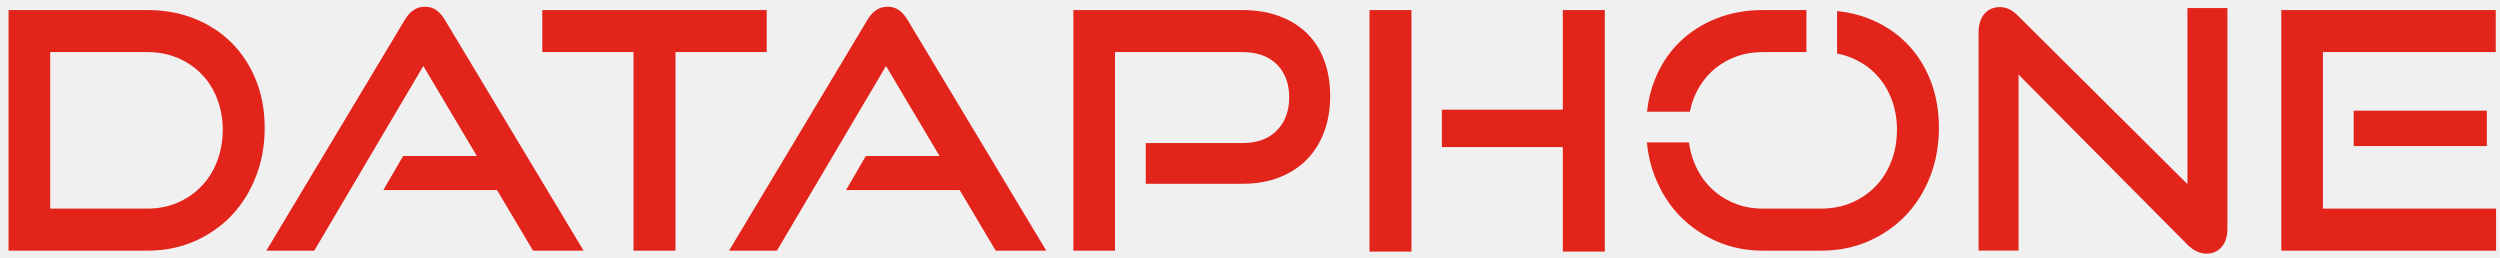
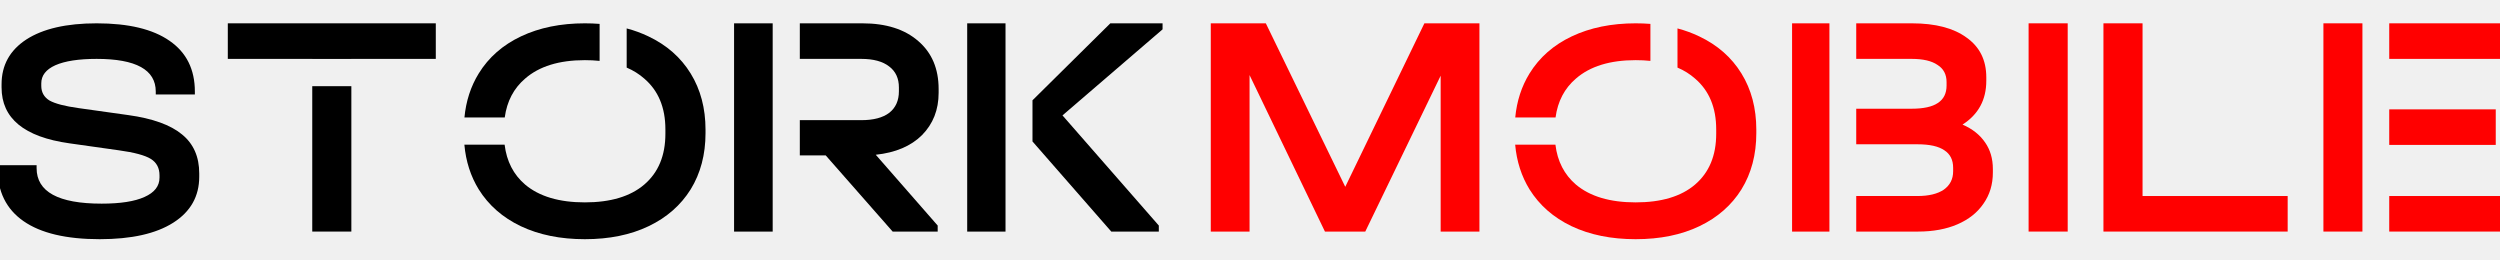
- <svg xmlns="http://www.w3.org/2000/svg" width="136" height="14" viewBox="0 0 136 14" fill="none">
-   <path fill-rule="evenodd" clip-rule="evenodd" d="M11.81 8.774C12.014 8.246 12.116 7.677 12.116 7.064C12.116 6.452 12.014 5.886 11.81 5.363C11.606 4.841 11.322 4.394 10.956 4.022C10.59 3.65 10.159 3.359 9.662 3.149C9.164 2.939 8.622 2.834 8.035 2.834H2.731V11.348H8.035C8.622 11.348 9.164 11.24 9.662 11.024C10.159 10.807 10.59 10.512 10.956 10.133C11.322 9.755 11.606 9.303 11.81 8.774ZM12.601 2.33C13.164 2.894 13.605 3.569 13.923 4.355C14.24 5.142 14.399 6.008 14.399 6.956C14.399 7.904 14.24 8.786 13.923 9.601C13.605 10.418 13.164 11.123 12.601 11.718C12.037 12.31 11.367 12.779 10.587 13.121C9.809 13.463 8.958 13.635 8.035 13.635H0.466V0.548H8.035C8.958 0.548 9.809 0.704 10.587 1.016C11.367 1.328 12.037 1.767 12.601 2.33ZM23.757 0.566C23.931 0.698 24.084 0.878 24.216 1.106L31.748 13.635H28.998L27.038 10.34H20.853L21.932 8.486H25.941L23.029 3.59L17.096 13.635H14.489L22.005 1.106C22.136 0.878 22.292 0.698 22.472 0.566C22.651 0.434 22.867 0.368 23.119 0.368C23.37 0.368 23.583 0.434 23.757 0.566ZM41.708 0.548V2.834H36.746V13.635H34.463V2.834H29.501V0.548H41.708ZM48.927 0.566C49.1 0.698 49.253 0.878 49.385 1.106L56.918 13.635H54.167L52.208 10.34H46.024L47.102 8.486H51.111L48.199 3.59L42.265 13.635H39.659L47.173 1.106C47.306 0.878 47.461 0.698 47.641 0.566C47.821 0.434 48.037 0.368 48.288 0.368C48.54 0.368 48.752 0.434 48.927 0.566ZM71.103 1.817C71.51 2.219 71.821 2.708 72.037 3.284C72.254 3.86 72.362 4.508 72.362 5.228C72.362 5.936 72.254 6.581 72.037 7.163C71.821 7.745 71.51 8.246 71.103 8.666C70.696 9.086 70.196 9.413 69.601 9.647C69.008 9.881 68.334 9.998 67.58 9.998H62.33V7.784H67.58C68.382 7.784 69.008 7.557 69.458 7.1C69.907 6.644 70.132 6.044 70.132 5.3C70.132 4.544 69.907 3.944 69.458 3.5C69.008 3.057 68.382 2.834 67.58 2.834H60.657V13.635H58.392V0.548H67.58C68.334 0.548 69.008 0.659 69.601 0.881C70.196 1.103 70.696 1.415 71.103 1.817ZM74.501 13.688V0.548H76.783V13.688H74.501ZM85.017 5.966V0.548H87.301V13.688H85.017V8H78.438V5.966H85.017ZM118.997 10.016V0.44H121.172V12.428C121.172 12.86 121.067 13.196 120.856 13.435C120.647 13.676 120.374 13.797 120.04 13.797C119.668 13.797 119.32 13.634 118.997 13.31L109.81 4.058V13.634H107.635V1.755C107.635 1.335 107.739 1.002 107.949 0.756C108.158 0.509 108.443 0.387 108.803 0.387C108.971 0.387 109.133 0.423 109.288 0.494C109.444 0.566 109.605 0.686 109.774 0.854L118.997 10.016ZM126.367 2.834V11.348H135.788V13.635H124.102V0.548H135.77V2.834H126.367ZM128.04 7.946V6.02H135.285V7.946H128.04ZM92.137 5.354C92.046 5.584 91.979 5.827 91.928 6.079H89.597C89.665 5.456 89.805 4.871 90.025 4.328C90.342 3.536 90.786 2.861 91.355 2.304C91.924 1.745 92.595 1.313 93.369 1.007C94.141 0.701 94.984 0.548 95.895 0.548H98.269V2.834H95.895C95.307 2.834 94.765 2.939 94.267 3.149C93.771 3.359 93.341 3.65 92.983 4.022C92.623 4.394 92.341 4.838 92.137 5.354ZM105.01 4.355C105.321 5.142 105.477 6.008 105.477 6.956C105.477 7.904 105.318 8.786 105 9.601C104.683 10.418 104.24 11.123 103.67 11.718C103.101 12.31 102.427 12.779 101.648 13.121C100.869 13.463 100.011 13.635 99.077 13.635H95.895C94.984 13.635 94.141 13.463 93.369 13.121C92.595 12.779 91.924 12.31 91.355 11.718C90.786 11.123 90.342 10.418 90.025 9.601C89.797 9.018 89.653 8.4 89.588 7.748H91.881C91.929 8.105 92.011 8.449 92.137 8.774C92.341 9.303 92.623 9.755 92.983 10.133C93.341 10.512 93.771 10.807 94.267 11.024C94.765 11.24 95.307 11.348 95.895 11.348H99.077C99.676 11.348 100.228 11.24 100.731 11.024C101.234 10.807 101.668 10.512 102.034 10.133C102.399 9.755 102.683 9.303 102.888 8.774C103.093 8.246 103.194 7.677 103.194 7.064C103.194 6.452 103.093 5.886 102.888 5.363C102.683 4.841 102.399 4.394 102.034 4.022C101.668 3.65 101.234 3.359 100.731 3.149C100.478 3.044 100.214 2.965 99.937 2.913V0.599C100.554 0.666 101.135 0.801 101.674 1.016C102.459 1.328 103.135 1.767 103.697 2.33C104.261 2.894 104.698 3.569 105.01 4.355Z" fill="#E2241B" />
+ <svg xmlns="http://www.w3.org/2000/svg" width="164" height="17" viewBox="0 0 164 17" fill="none">
+   <g clip-path="url(#clip0)">
+     <path d="M97.051 15.191H94.507V4.966L89.562 15.191H86.916L81.971 4.925V15.191H79.427V1.53H83.038L88.249 12.255L93.44 1.53H97.051V15.191Z" fill="#FF0000" />
+     <path d="M133.076 1.53H135.641V15.191H133.076V1.53Z" fill="#FF0000" />
+     <path d="M137.986 1.53H140.551V12.859H150.071V15.191H137.986V1.53Z" fill="#FF0000" />
+     <path fill-rule="evenodd" clip-rule="evenodd" d="M108.267 1.567C107.953 1.543 107.63 1.53 107.299 1.53C105.71 1.53 104.315 1.815 103.113 2.384C101.911 2.953 100.986 3.765 100.336 4.821C99.814 5.67 99.501 6.632 99.4 7.706H102.044C102.186 6.646 102.633 5.795 103.382 5.154C104.308 4.349 105.613 3.946 107.299 3.946C107.637 3.946 107.96 3.962 108.267 3.995V1.567ZM110.043 4.434V1.864C110.545 1.997 111.018 2.171 111.464 2.384C112.665 2.953 113.591 3.765 114.24 4.821C114.89 5.876 115.214 7.104 115.214 8.507V8.736C115.214 10.138 114.89 11.367 114.24 12.422C113.591 13.463 112.672 14.268 111.484 14.837C110.296 15.407 108.901 15.691 107.299 15.691C105.696 15.691 104.294 15.407 103.092 14.837C101.904 14.268 100.986 13.463 100.336 12.422C99.807 11.56 99.493 10.584 99.395 9.491H102.036C102.168 10.582 102.617 11.455 103.382 12.109C104.308 12.887 105.613 13.276 107.299 13.276C108.984 13.276 110.283 12.887 111.194 12.109C112.12 11.318 112.583 10.207 112.583 8.777V8.486C112.583 7.056 112.12 5.945 111.194 5.154C110.862 4.86 110.478 4.62 110.043 4.434Z" fill="#FF0000" />
+     <path fill-rule="evenodd" clip-rule="evenodd" d="M120.01 1.53H117.56V15.191H120.01V1.53ZM121.769 15.191H125.828C126.813 15.191 127.675 15.032 128.413 14.713C129.152 14.393 129.72 13.942 130.116 13.359C130.527 12.776 130.732 12.095 130.732 11.318V11.089C130.732 10.409 130.561 9.826 130.219 9.34C129.877 8.84 129.385 8.451 128.742 8.173C129.781 7.507 130.301 6.549 130.301 5.3V5.071C130.301 3.946 129.87 3.078 129.008 2.467C128.16 1.843 126.963 1.53 125.418 1.53H121.769V3.863H125.418C126.156 3.863 126.717 3.995 127.1 4.258C127.497 4.508 127.695 4.883 127.695 5.383V5.612C127.695 6.126 127.504 6.507 127.121 6.757C126.751 7.007 126.177 7.132 125.397 7.132H121.769V9.465H125.787C126.58 9.465 127.169 9.596 127.552 9.86C127.935 10.11 128.126 10.492 128.126 11.006V11.235C128.126 11.748 127.921 12.151 127.511 12.443C127.1 12.72 126.526 12.859 125.787 12.859H121.769V15.191Z" fill="#FF0000" />
+     <path fill-rule="evenodd" clip-rule="evenodd" d="M154.975 1.53H152.416V15.191H154.975V1.53ZM156.734 15.191H164.132V12.859H156.734V15.191ZM156.734 9.506H163.721V7.174H156.734V9.506ZM156.734 3.863H164.132V1.53H156.734V3.863Z" fill="#FF0000" />
+     <path d="M6.545 15.691C4.343 15.691 2.674 15.296 1.539 14.504C0.404 13.713 -0.164 12.554 -0.164 11.027V10.839H2.401V11.027C2.401 12.581 3.823 13.359 6.668 13.359C7.899 13.359 8.836 13.213 9.479 12.921C10.136 12.63 10.464 12.207 10.464 11.651V11.505C10.464 11.02 10.273 10.659 9.89 10.422C9.507 10.187 8.809 9.999 7.797 9.86L4.555 9.402C1.587 8.986 0.103 7.764 0.103 5.737V5.529C0.103 4.279 0.643 3.3 1.724 2.592C2.818 1.884 4.357 1.53 6.34 1.53C8.433 1.53 10.026 1.912 11.121 2.676C12.229 3.439 12.783 4.55 12.783 6.008V6.195H10.218V6.008C10.218 4.578 8.925 3.863 6.34 3.863C5.164 3.863 4.261 4.002 3.632 4.279C3.016 4.557 2.708 4.953 2.708 5.466V5.633C2.708 6.049 2.886 6.369 3.242 6.591C3.611 6.799 4.247 6.966 5.15 7.091L8.412 7.549C10.013 7.771 11.189 8.194 11.941 8.819C12.694 9.43 13.07 10.284 13.07 11.38V11.589C13.07 12.88 12.502 13.886 11.367 14.608C10.232 15.33 8.624 15.691 6.545 15.691Z" fill="black" />
+     <path fill-rule="evenodd" clip-rule="evenodd" d="M39.334 1.567C39.02 1.543 38.697 1.53 38.366 1.53C36.778 1.53 35.382 1.815 34.181 2.384C32.979 2.953 32.053 3.765 31.404 4.821C30.881 5.67 30.569 6.632 30.467 7.706H33.111C33.254 6.646 33.7 5.795 34.45 5.154C35.375 4.349 36.681 3.946 38.366 3.946C38.704 3.946 39.027 3.962 39.334 3.995V1.567ZM41.11 4.434V1.864C41.612 1.997 42.086 2.171 42.531 2.384C43.733 2.953 44.658 3.765 45.308 4.821C45.957 5.876 46.282 7.104 46.282 8.507V8.736C46.282 10.138 45.957 11.367 45.308 12.422C44.658 13.463 43.74 14.268 42.552 14.837C41.364 15.407 39.969 15.691 38.366 15.691C36.764 15.691 35.362 15.407 34.16 14.837C32.972 14.268 32.053 13.463 31.404 12.422C30.874 11.56 30.56 10.584 30.463 9.491H33.103C33.236 10.582 33.684 11.455 34.45 12.109C35.375 12.887 36.681 13.276 38.366 13.276C40.051 13.276 41.35 12.887 42.262 12.109C43.187 11.318 43.65 10.207 43.65 8.777V8.486C43.65 7.056 43.187 5.945 42.262 5.154C41.929 4.86 41.545 4.62 41.11 4.434Z" fill="black" />
+     <path fill-rule="evenodd" clip-rule="evenodd" d="M65.962 1.53H63.448V15.191H65.962V1.53ZM67.731 9.279L72.9 15.191H76.018V14.796L69.699 7.57L76.264 1.926V1.53H72.838L67.731 6.58V9.279Z" fill="black" />
+     <path fill-rule="evenodd" clip-rule="evenodd" d="M50.688 1.53H48.155V15.191H50.688V1.53ZM52.468 10.194H54.167L58.558 15.191H61.512V14.796L57.45 10.152C58.749 10.013 59.761 9.583 60.486 8.861C61.211 8.125 61.574 7.202 61.574 6.091V5.841C61.574 4.508 61.129 3.46 60.24 2.696C59.351 1.919 58.127 1.53 56.568 1.53H52.468V3.863H56.506C57.299 3.863 57.908 4.029 58.332 4.362C58.756 4.682 58.968 5.14 58.968 5.737V5.987C58.968 6.598 58.756 7.07 58.332 7.403C57.908 7.722 57.299 7.882 56.506 7.882H52.468V10.194Z" fill="black" />
+     <path fill-rule="evenodd" clip-rule="evenodd" d="M14.944 3.863H20.484V3.866H23.049V3.863H28.588V1.53H14.944V3.863ZM23.049 5.654H20.484V15.191H23.049V5.654Z" fill="black" />
+   </g>
+   <defs>
+     <clipPath id="clip0">
+       <rect width="164" height="17" fill="white" />
+     </clipPath>
+   </defs>
</svg>
